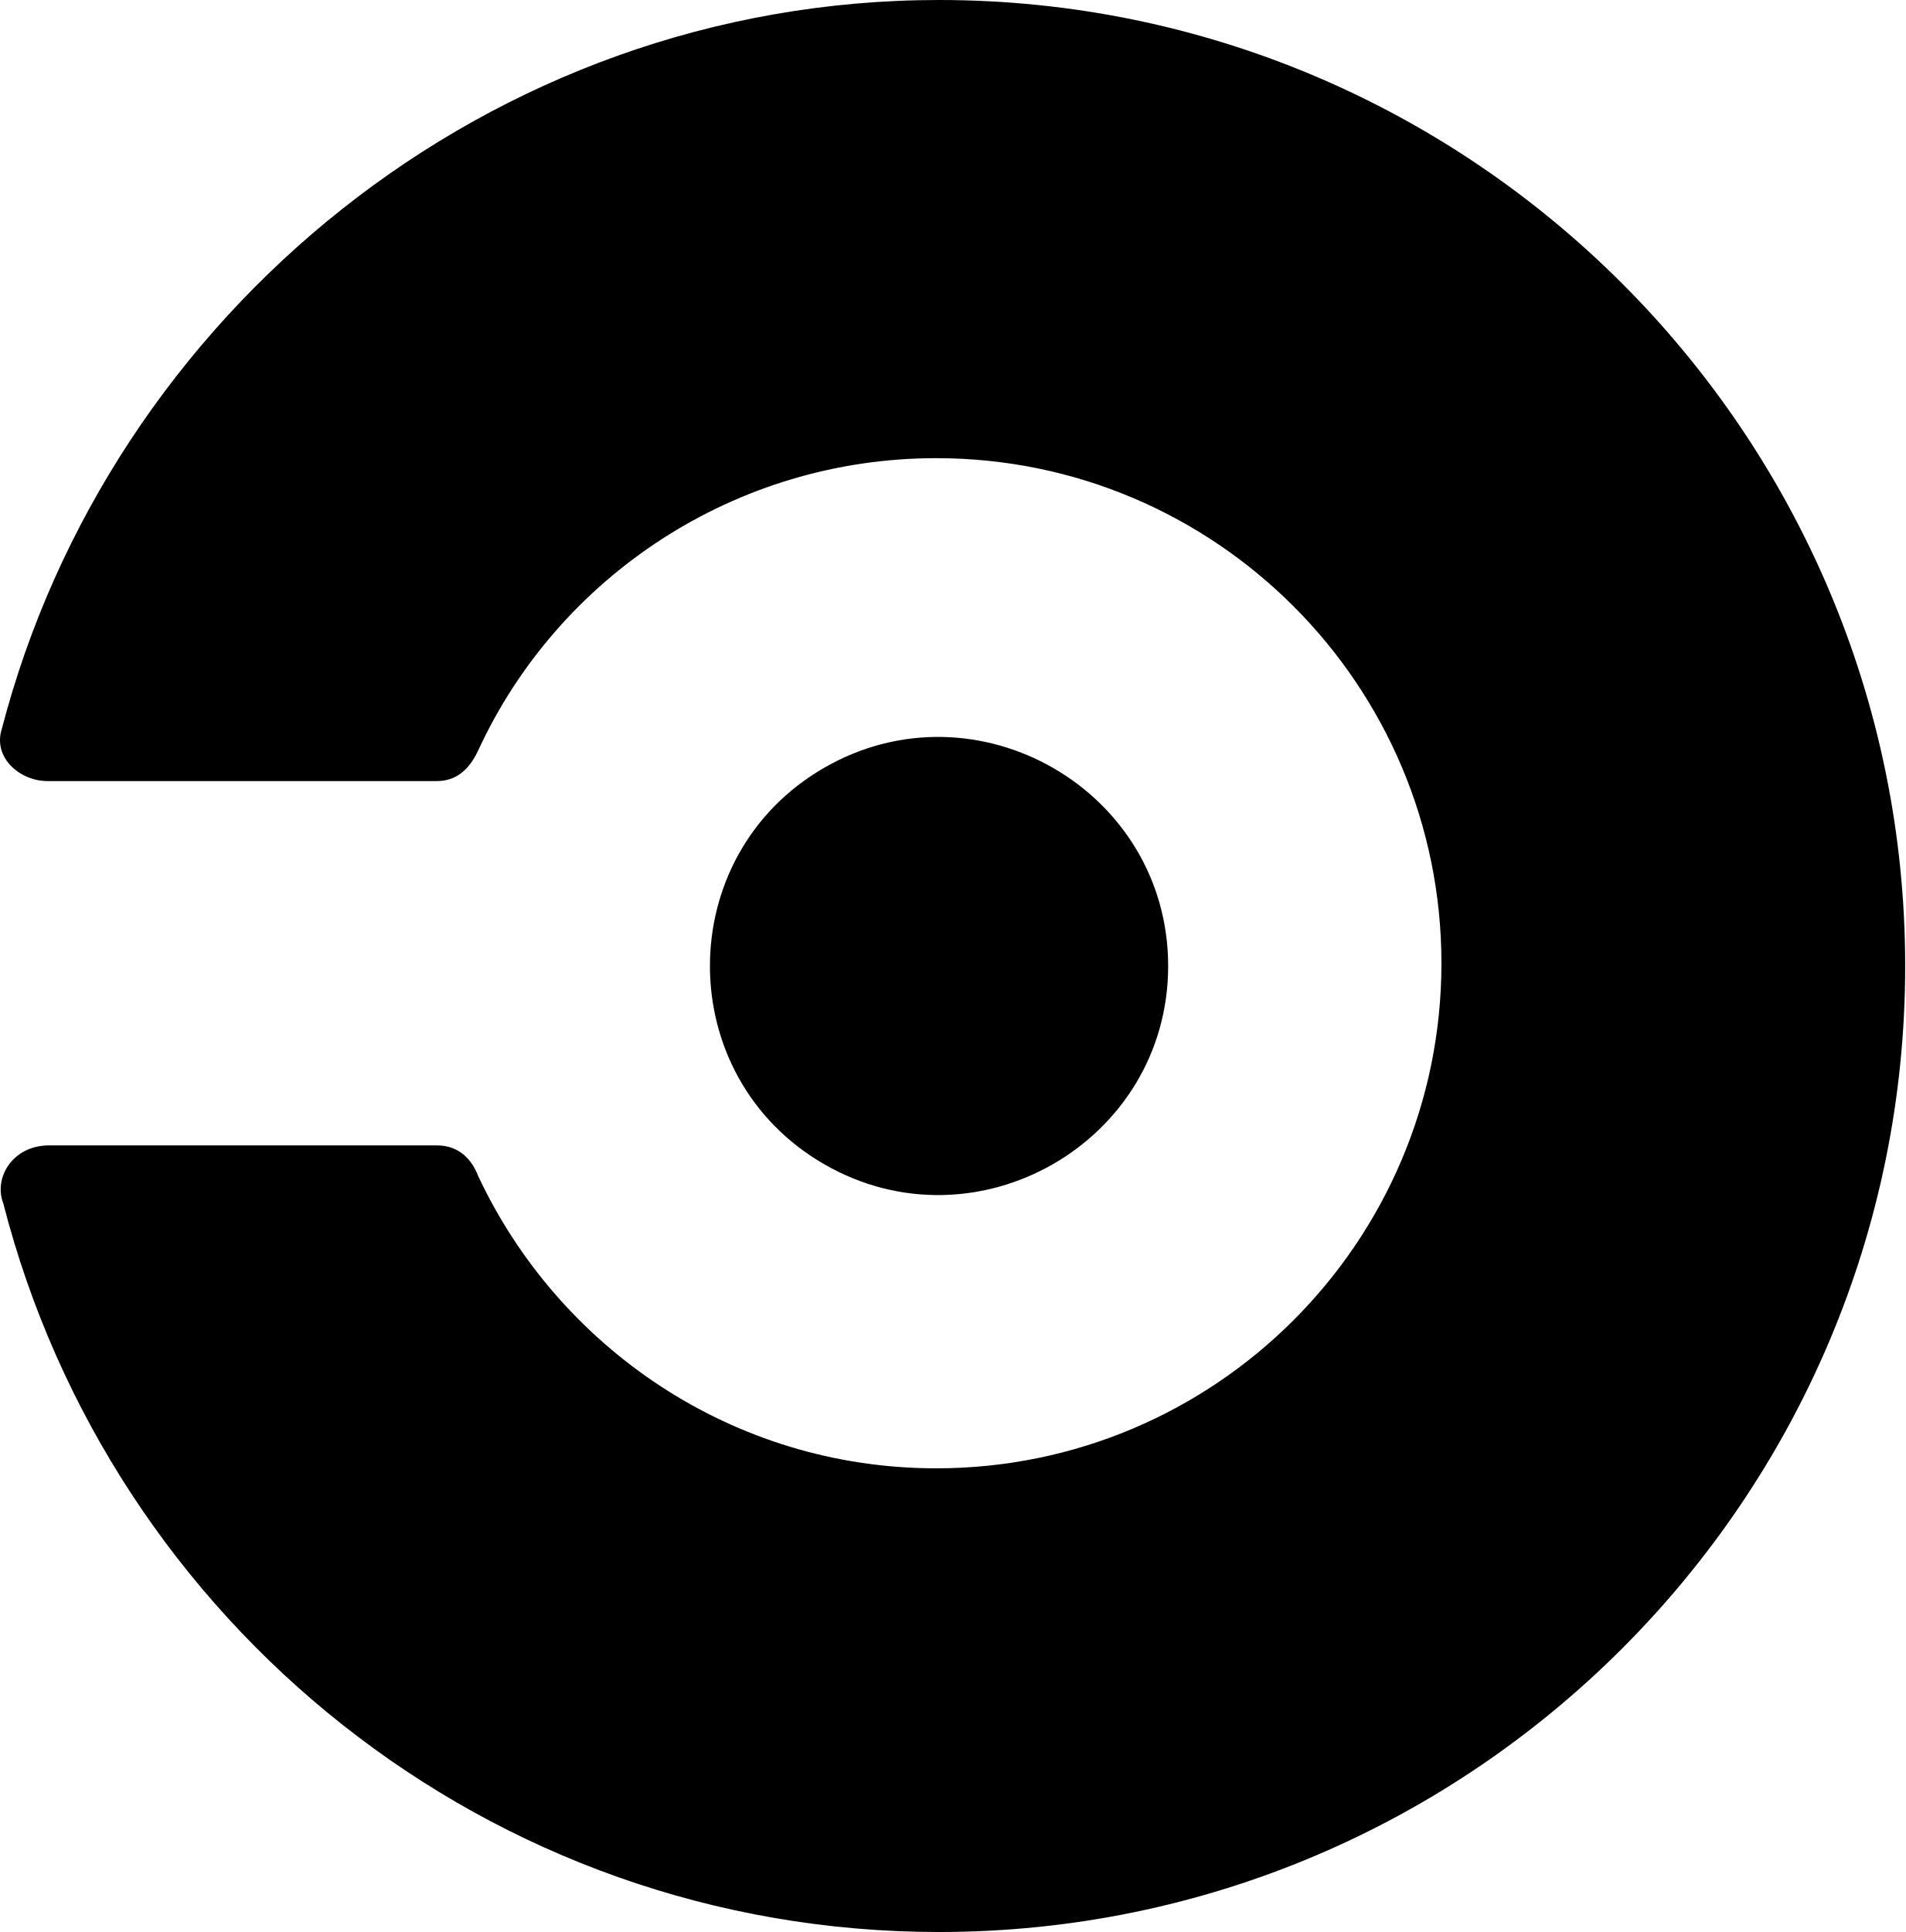
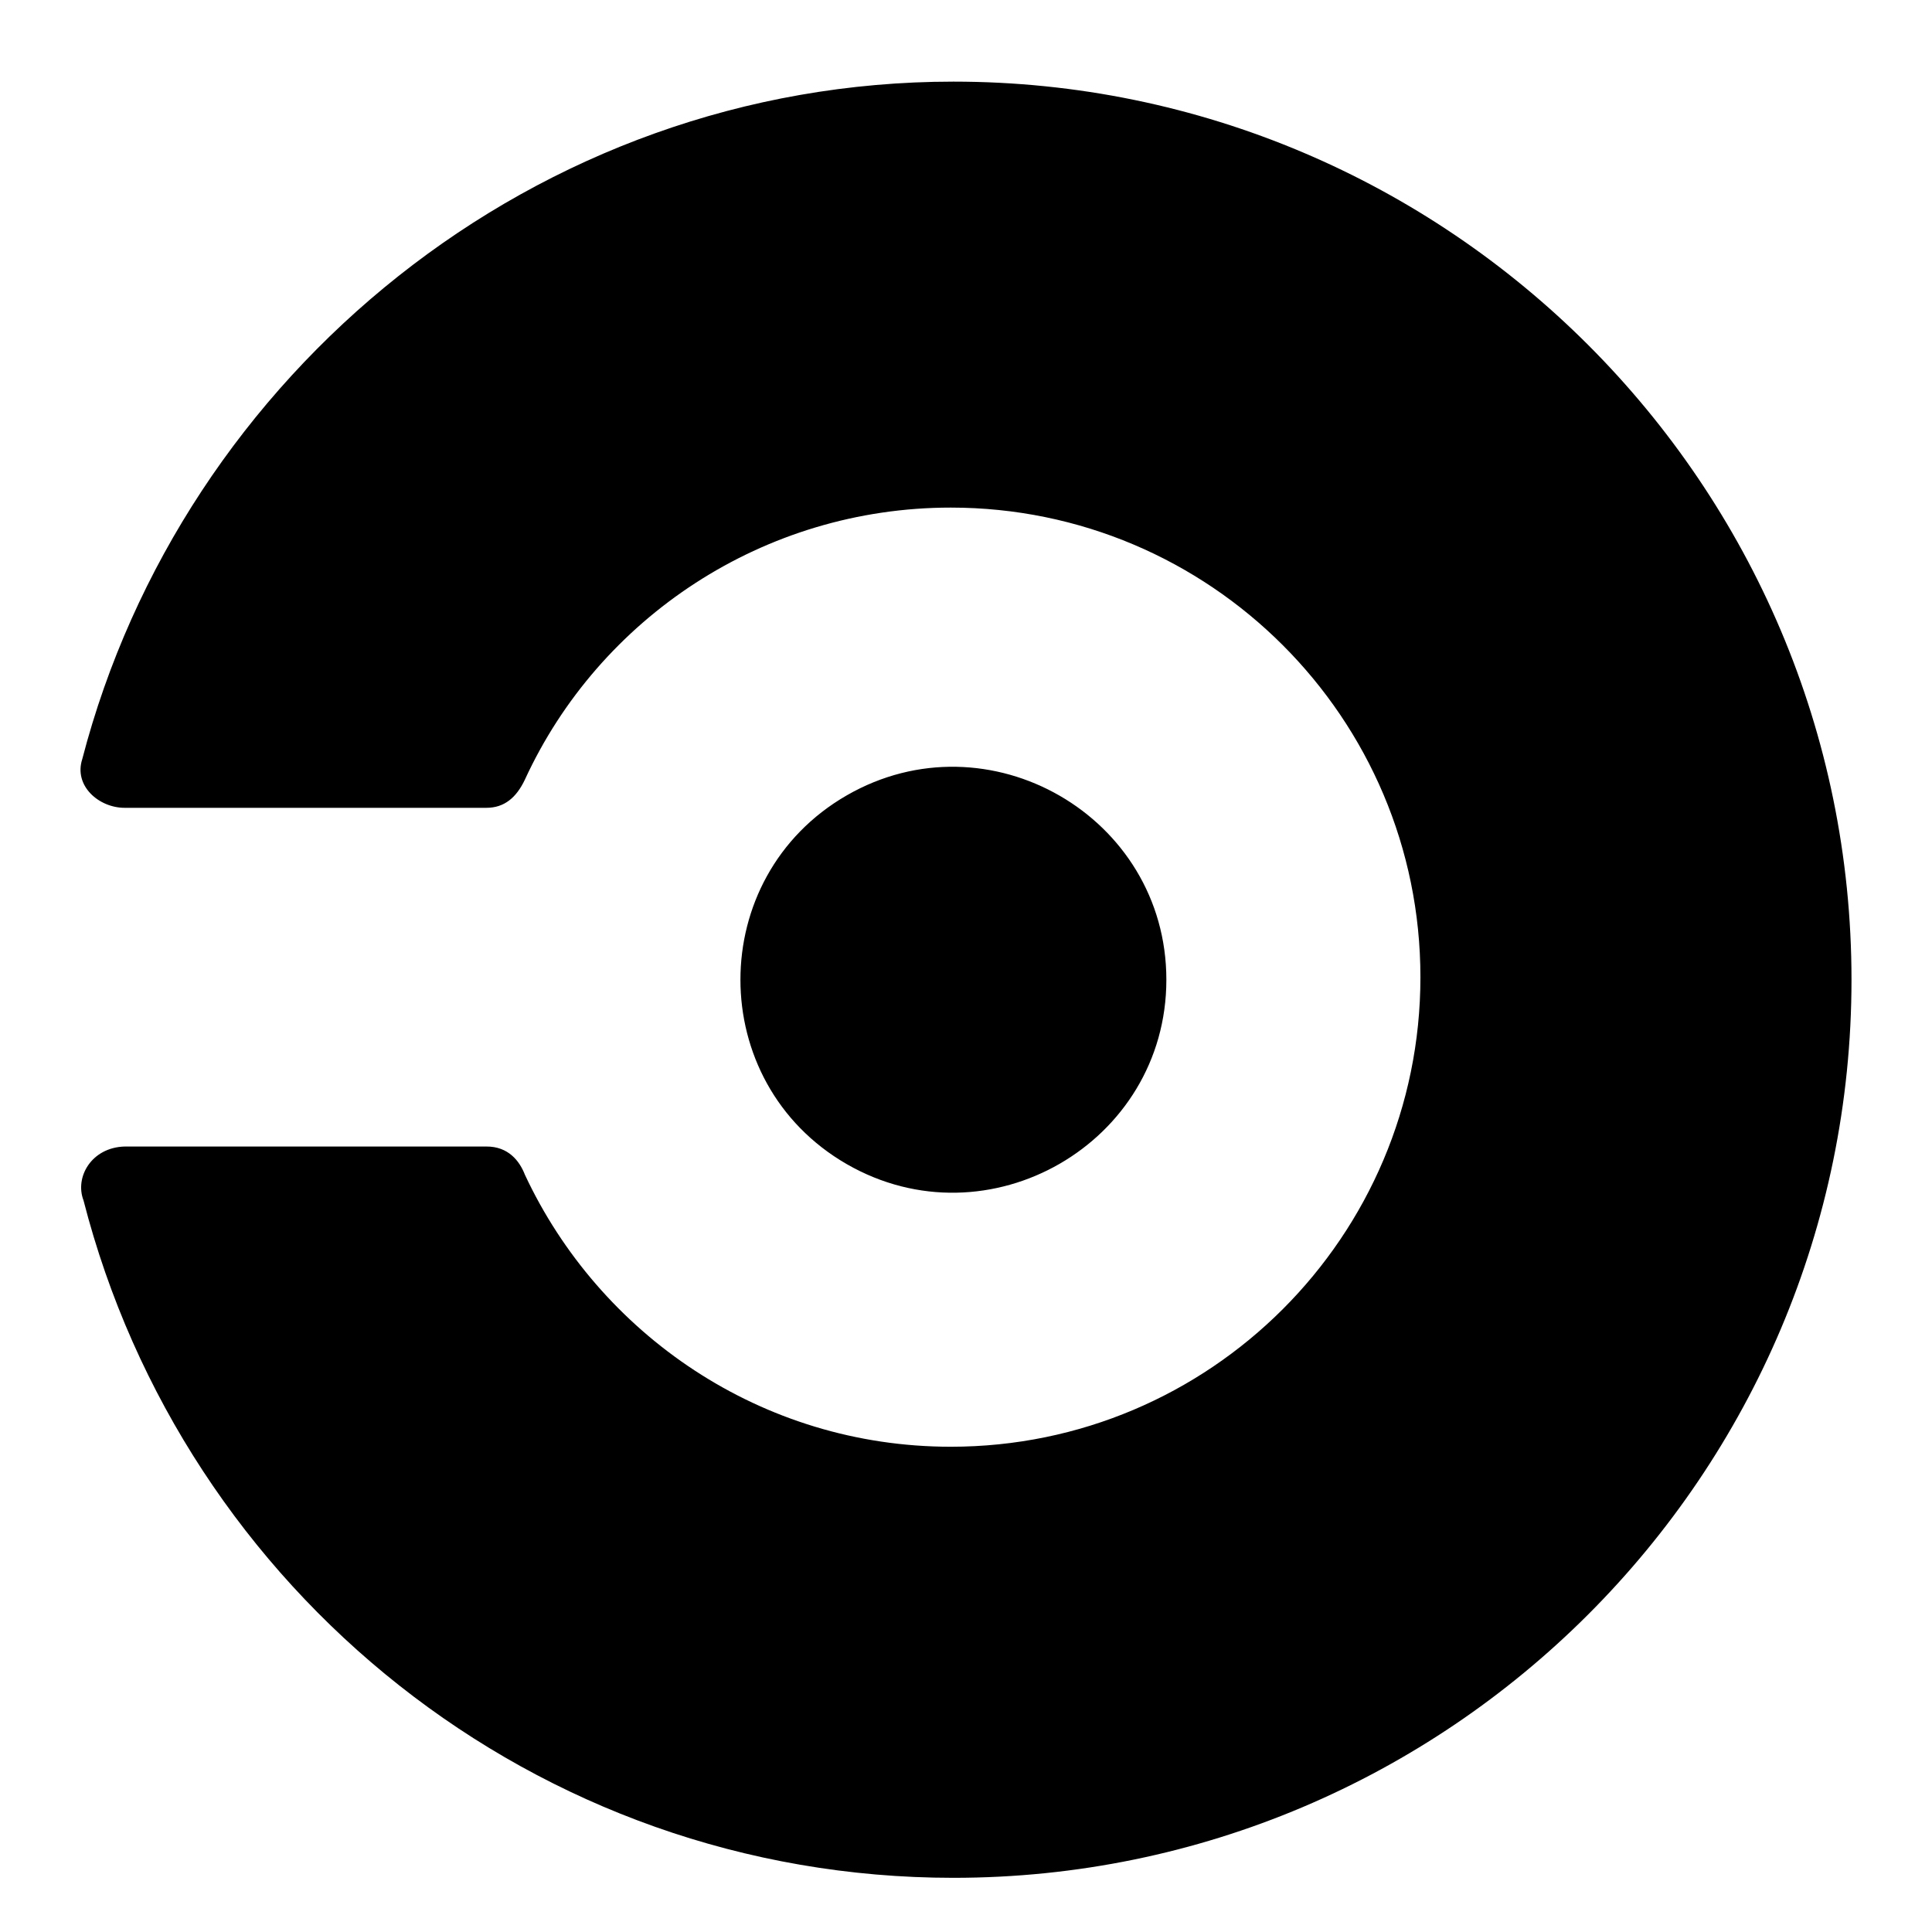
- <svg xmlns="http://www.w3.org/2000/svg" version="1.1" x="0px" y="0px" width="505px" height="512px">
-   <path d="M126.672,198.949c21.211-46.08,68.023-77.531,121.417-77.531c73.874,0,133.851,59.977,133.851,133.851s-59.977,133.851-133.851,133.851c-54.126,0-100.206-32.183-121.417-77.531c-1.521-3.963-4.763-8.076-10.971-8.046H12.569c-9.42,0.277-14.267,8.699-11.703,15.36C29.392,430.08,129.598,512,248.82,512c141.166,0,256-114.834,256-256S389.986,0,248.82,0C129.598,0,29.026,83.383,0.5,193.097C-1.99,200.75,5.255,206.994,12.569,206.994h103.131C120.82,206.994,124.253,204.066,126.672,198.949z M218.397,308.538c-40.381-23.28-40.381-81.796-0-105.076S309.529,209.44,309.529,256S258.778,331.818,218.397,308.538z" />
+ <svg xmlns="http://www.w3.org/2000/svg" width="48" height="48" viewBox="0 0 48 48">
+   <path d="M13.041,19.369 C14.889,15.352 18.97,12.611 23.623,12.611 C30.062,12.611 35.29,17.839 35.29,24.278 C35.29,30.716 30.062,35.944 23.623,35.944 C18.906,35.944 14.889,33.139 13.041,29.186 C12.908,28.841 12.626,28.482 12.084,28.485 L3.096,28.485 C2.274,28.509 1.852,29.243 2.075,29.824 C4.562,39.514 13.296,46.654 23.687,46.654 C35.991,46.654 46,36.645 46,24.341 C46,12.037 35.991,2.028 23.687,2.028 C13.296,2.028 4.53,9.296 2.044,18.859 C1.827,19.526 2.458,20.07 3.096,20.07 L12.084,20.07 C12.531,20.07 12.83,19.815 13.041,19.369 Z M21.035,28.921 C17.516,26.891 17.516,21.791 21.035,19.762 C24.555,17.733 28.978,20.283 28.978,24.341 C28.978,28.4 24.555,30.95 21.035,28.921 Z" />
</svg>
